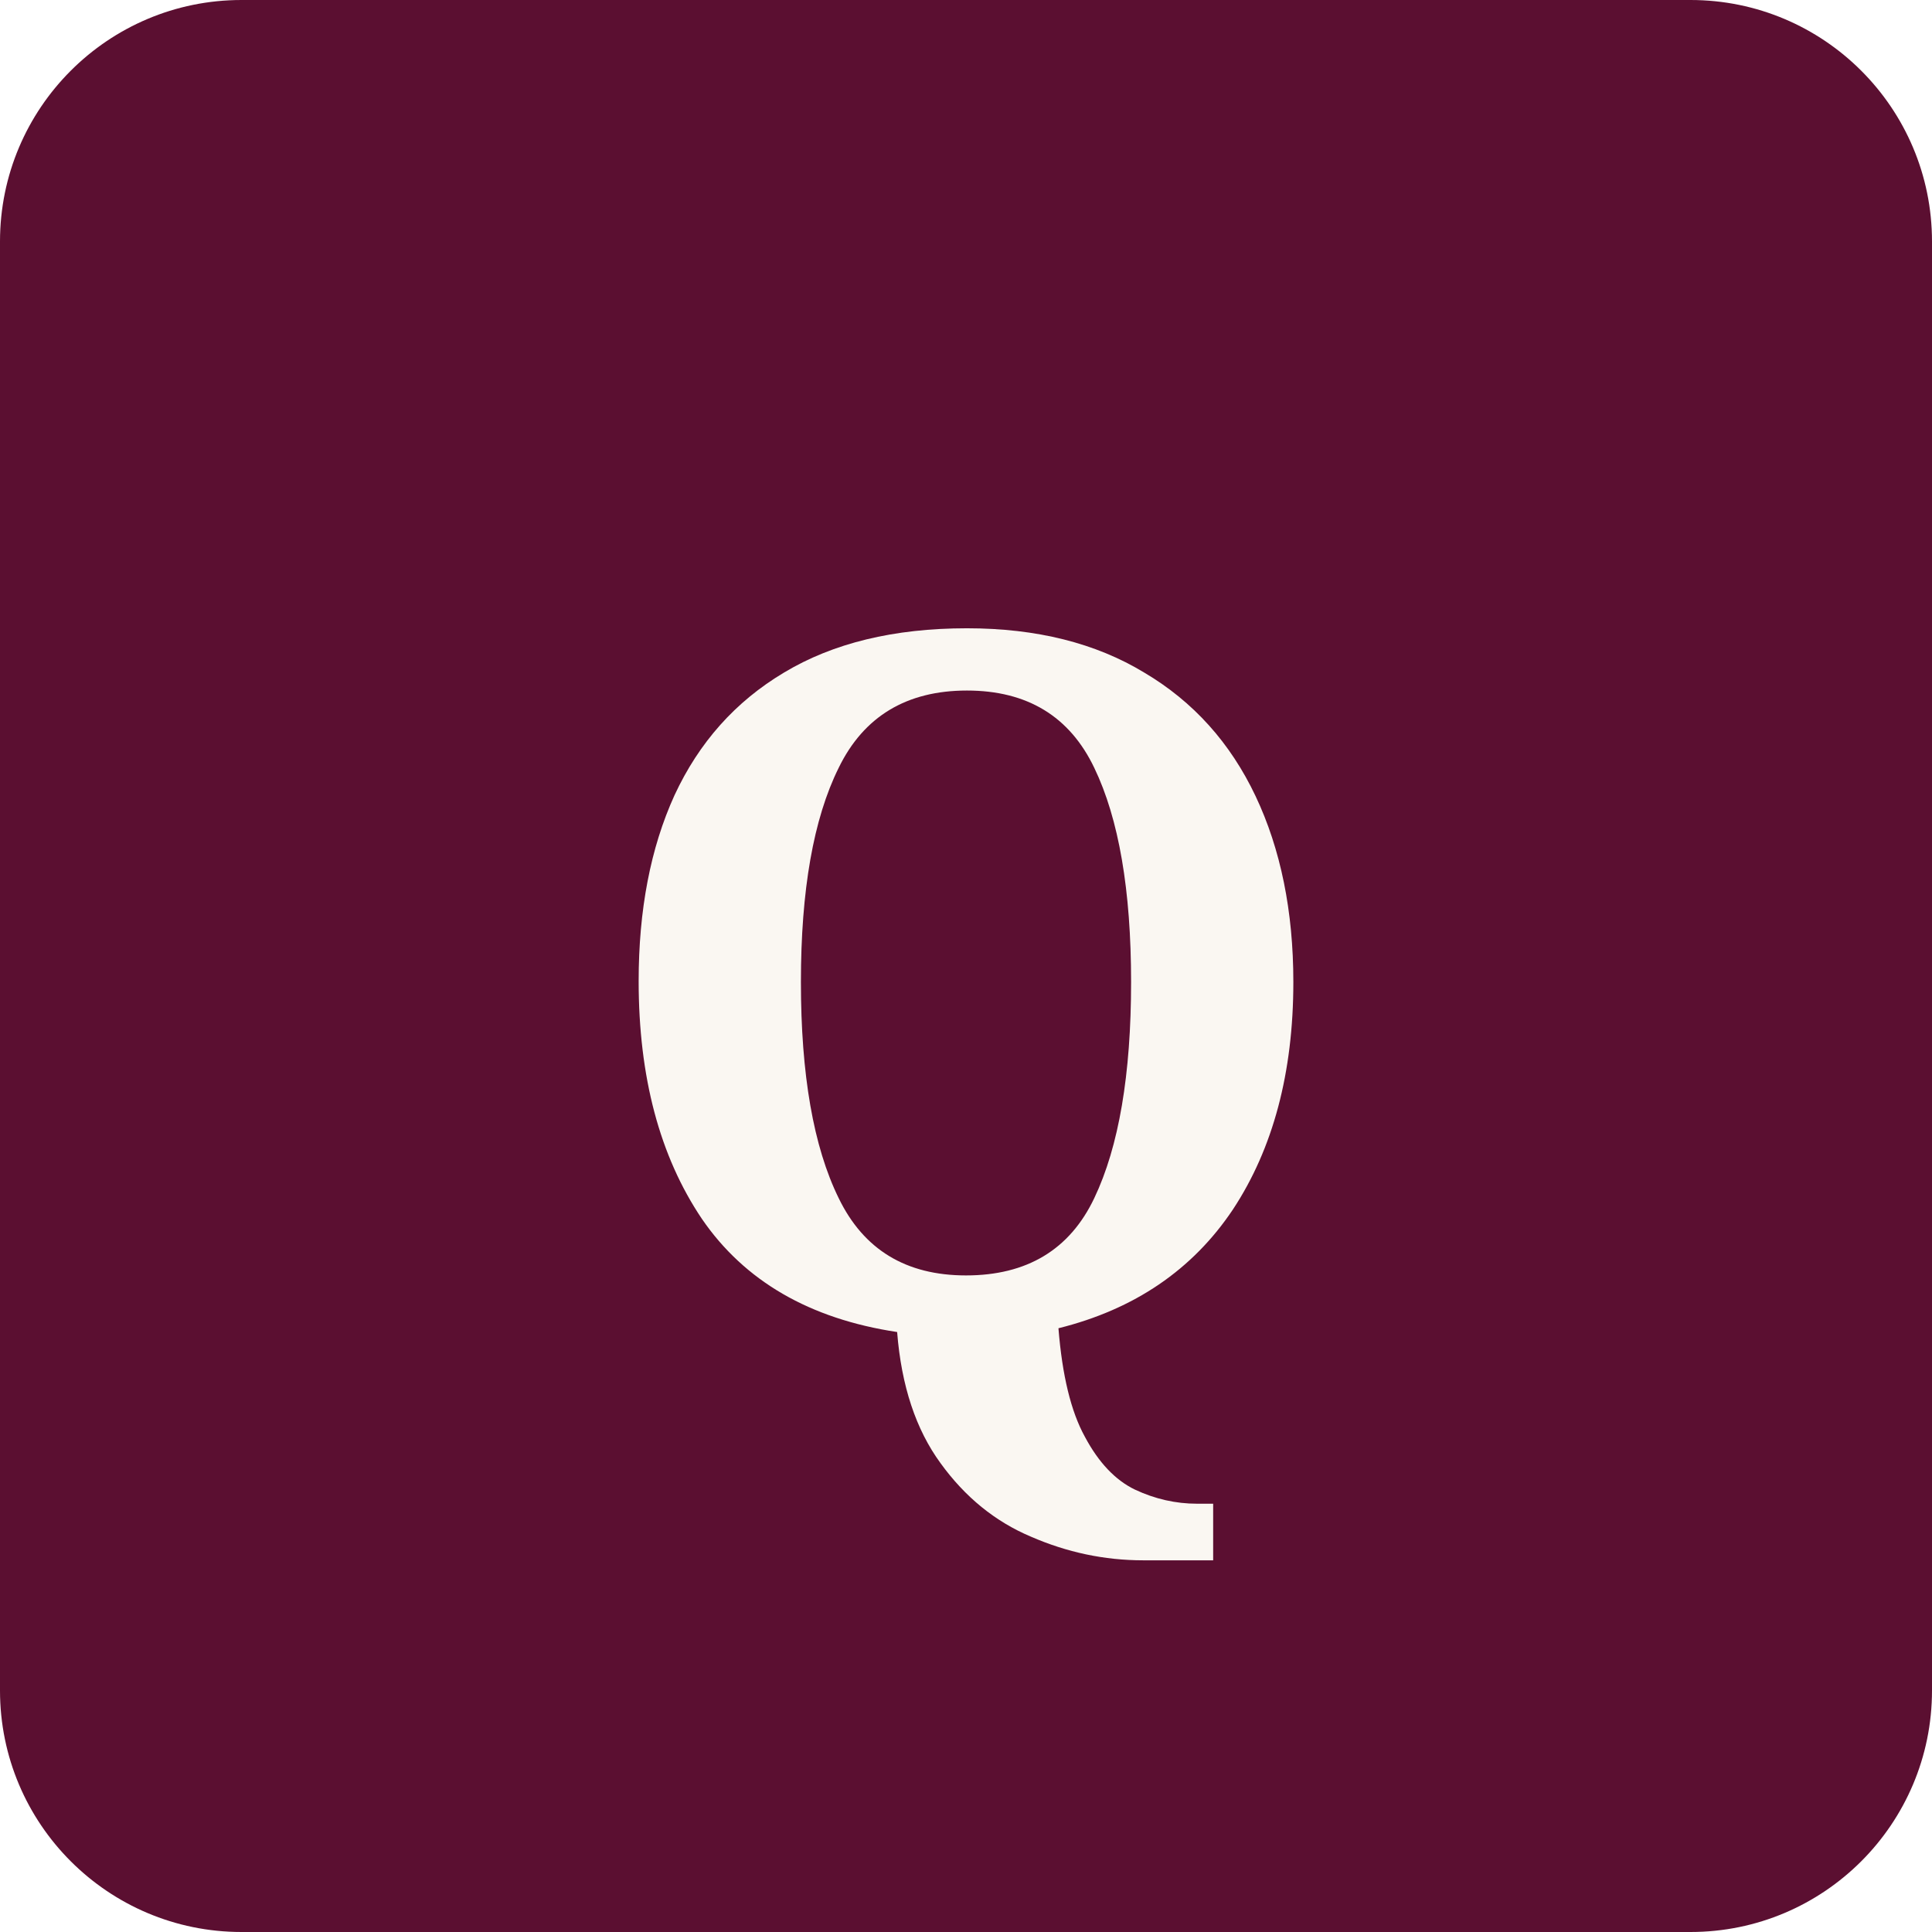
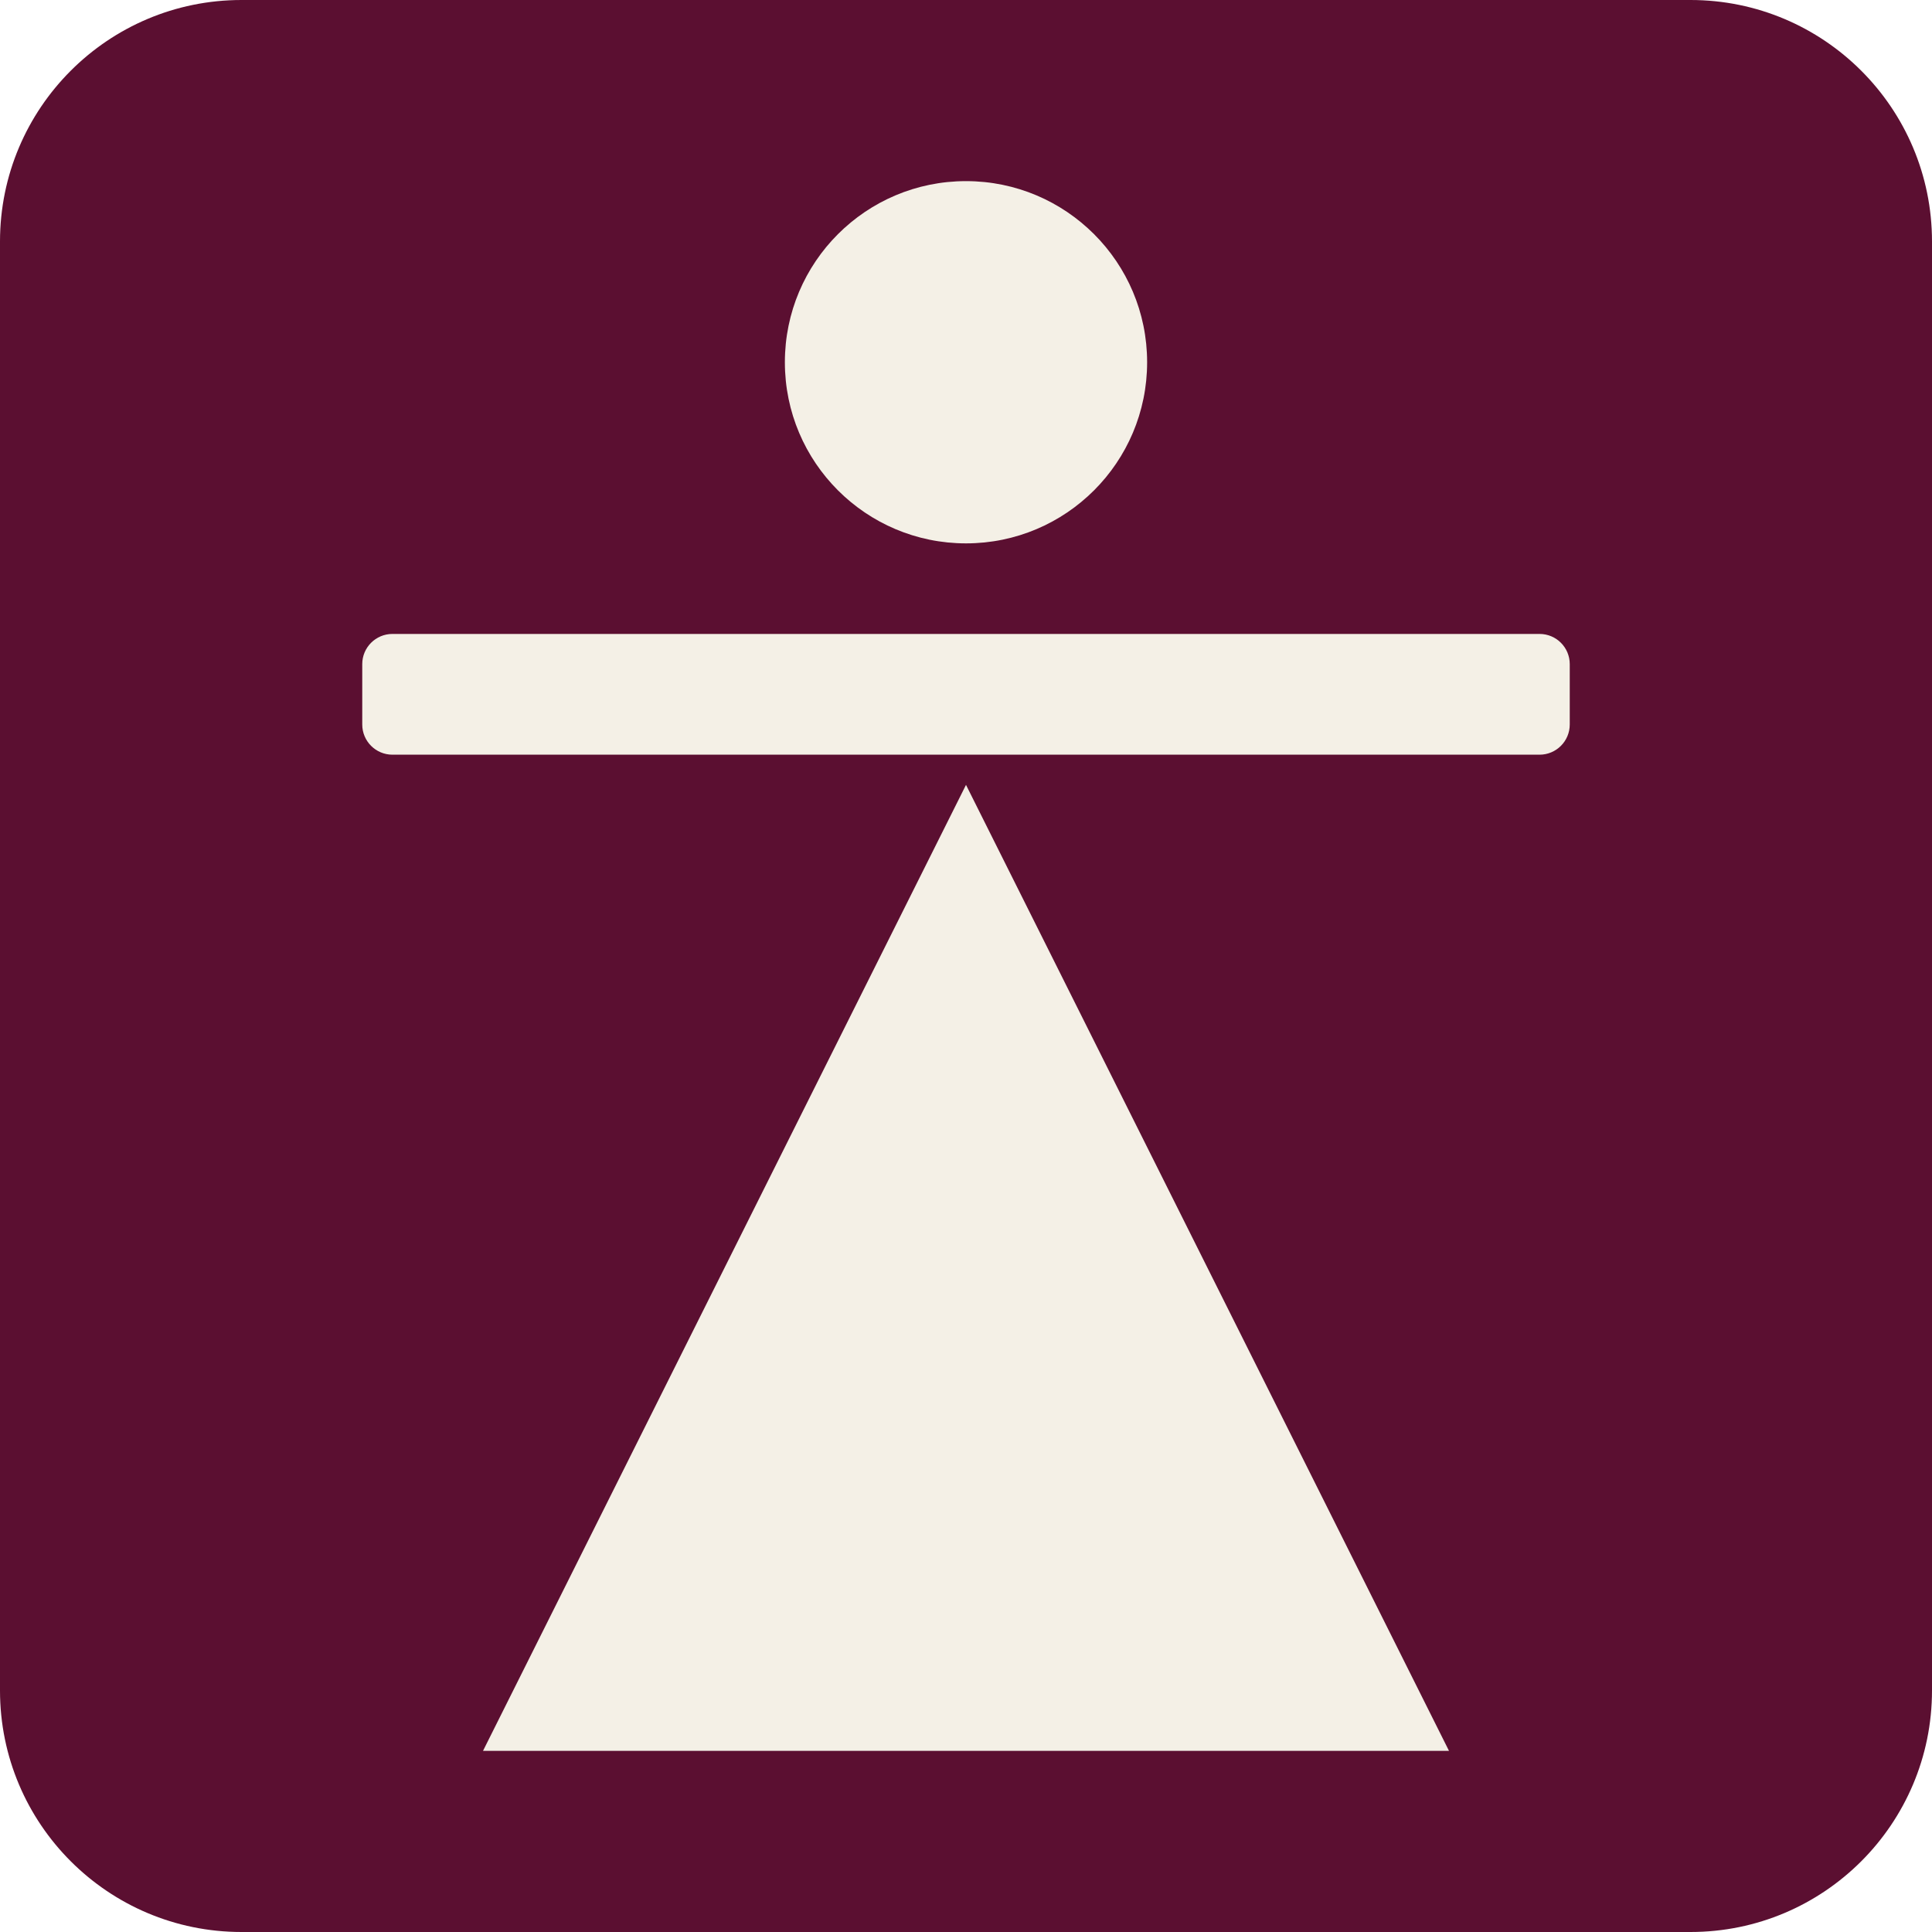
<svg xmlns="http://www.w3.org/2000/svg" viewBox="0 0 32 32">
  <rect width="32" height="32" rx="4" fill="#5b0f31" />
-   <text x="16" y="22" text-anchor="middle" fill="#faf7f2" font-family="serif" font-size="16" font-weight="700">Q</text>
+   <g fill="#f4f0e6" transform="translate(4 1)">
+     <path d="M12 12 L4 28 L20 28 Z" />
+     <rect x="2" y="9.5" width="20" height="2" rx="0.5" />
+     <circle cx="12" cy="5" r="3" />
+   </g>
</svg>
